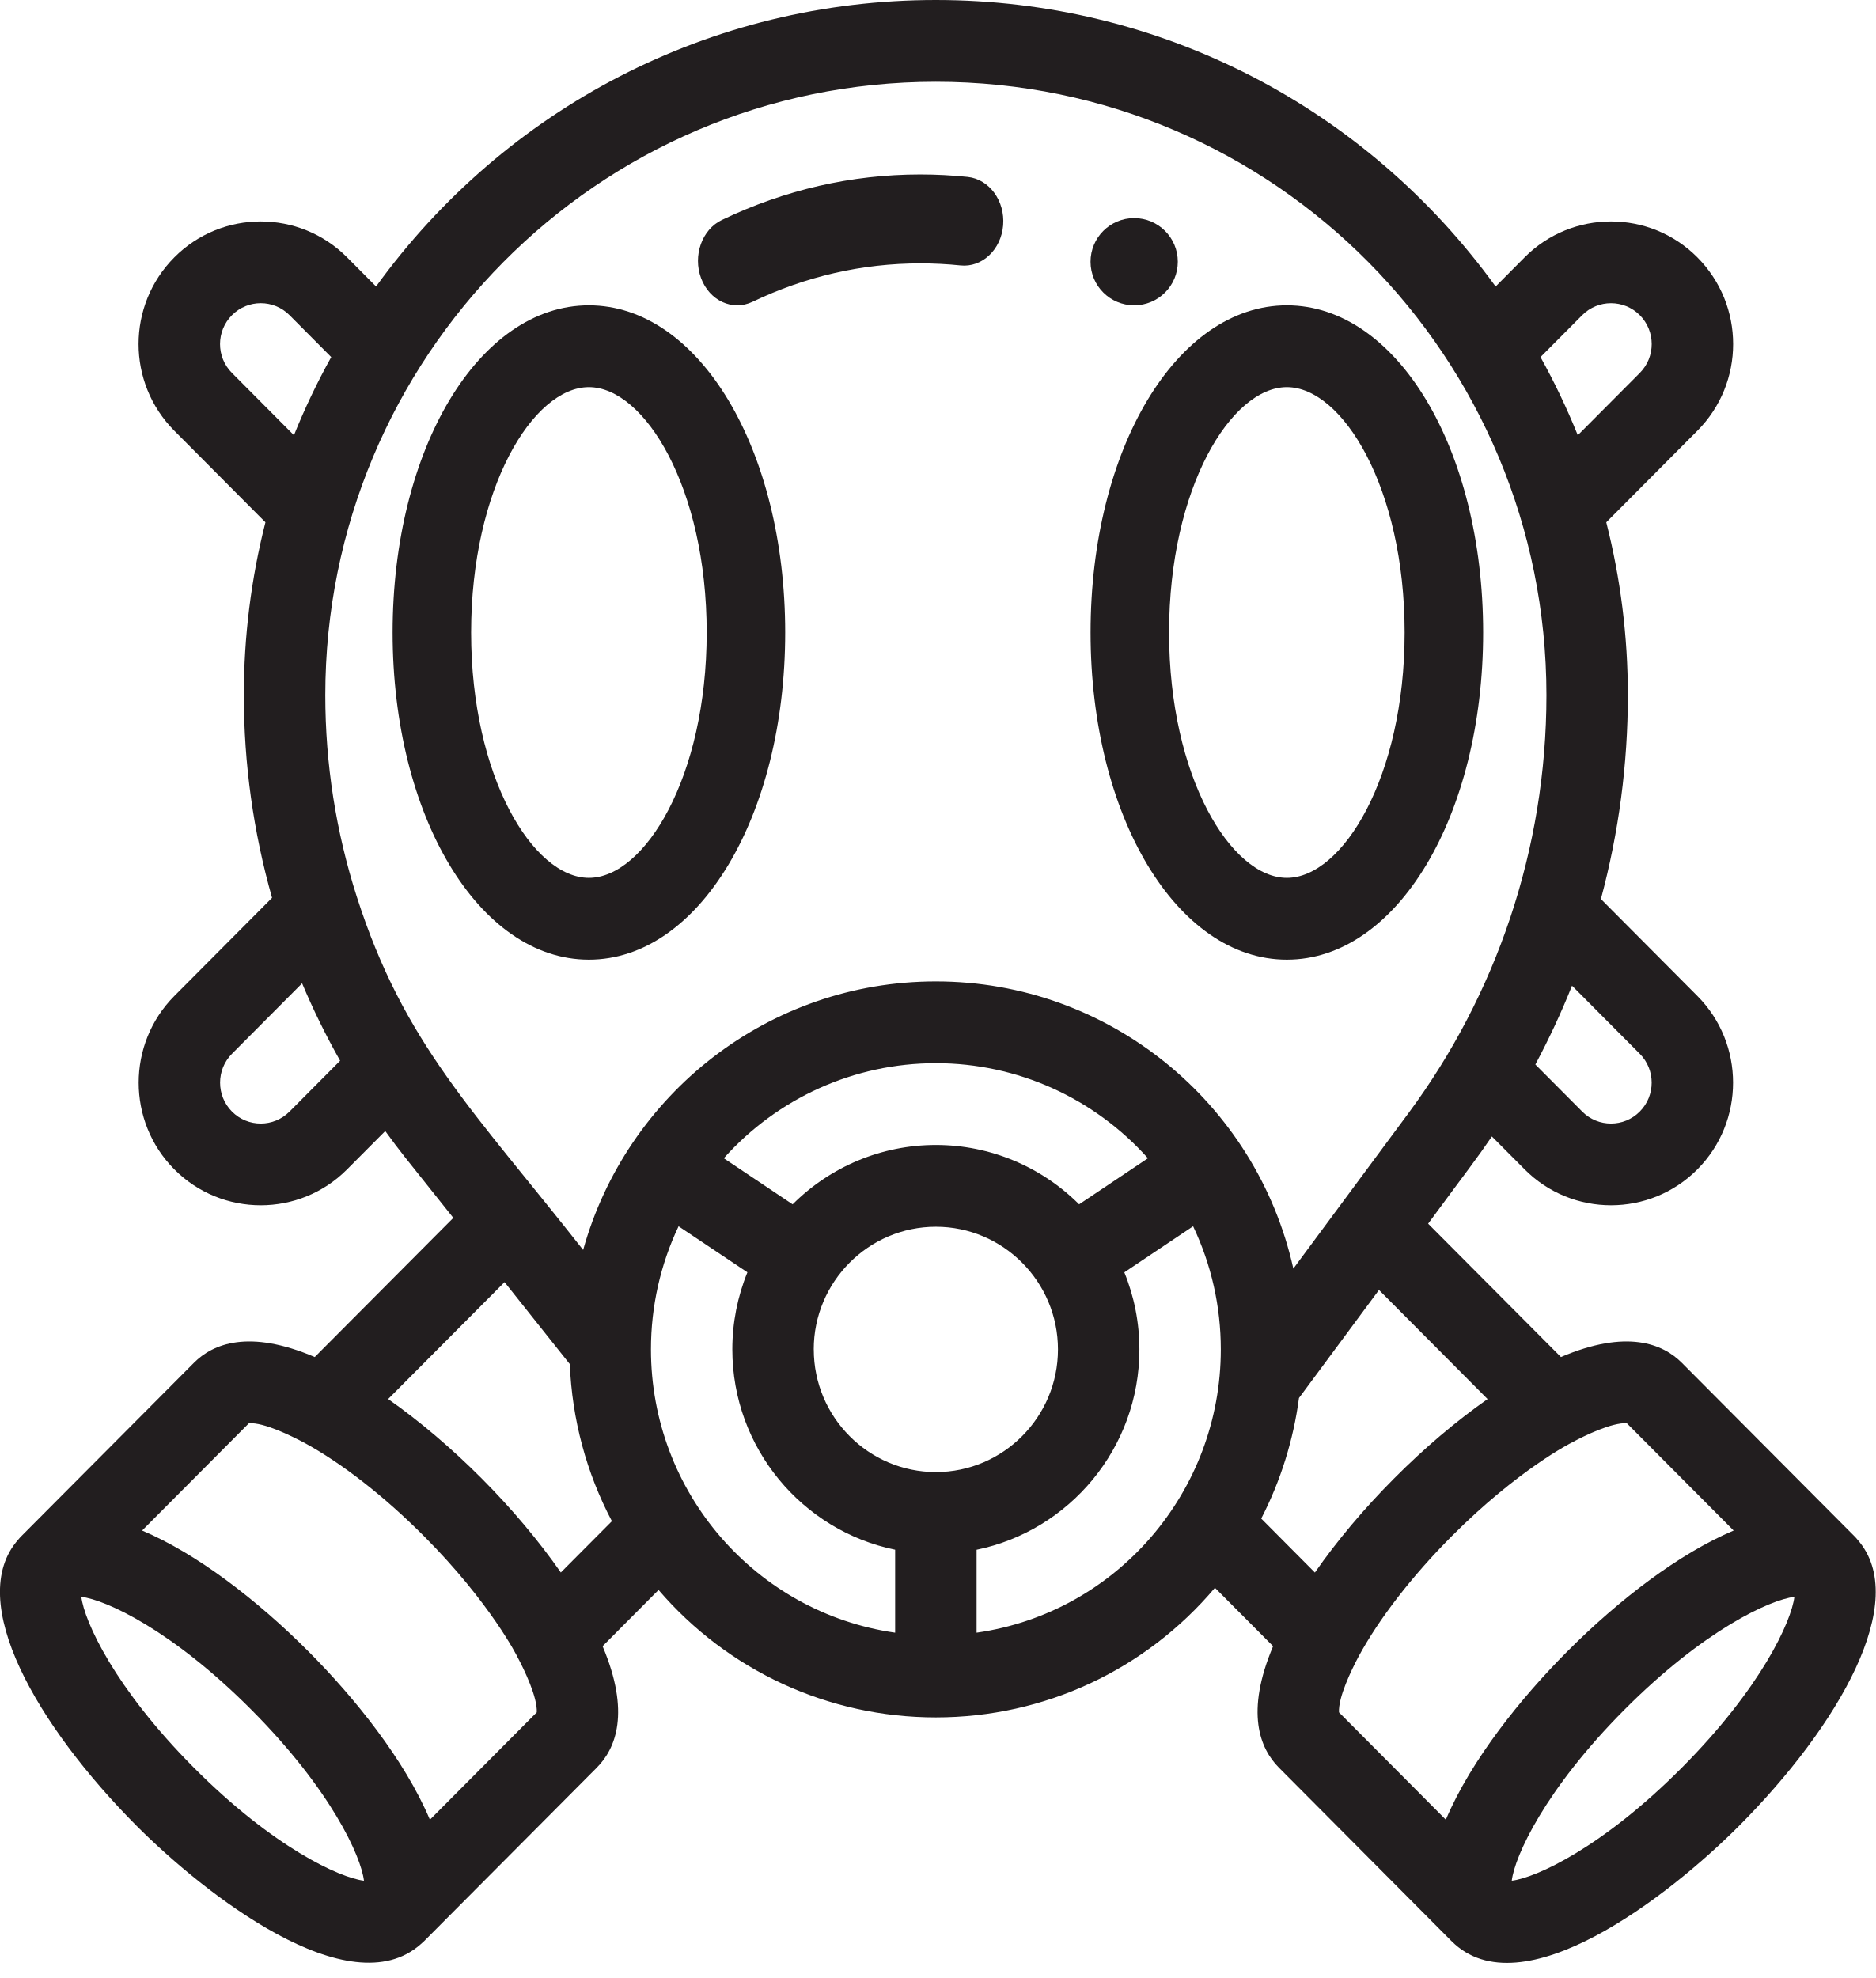
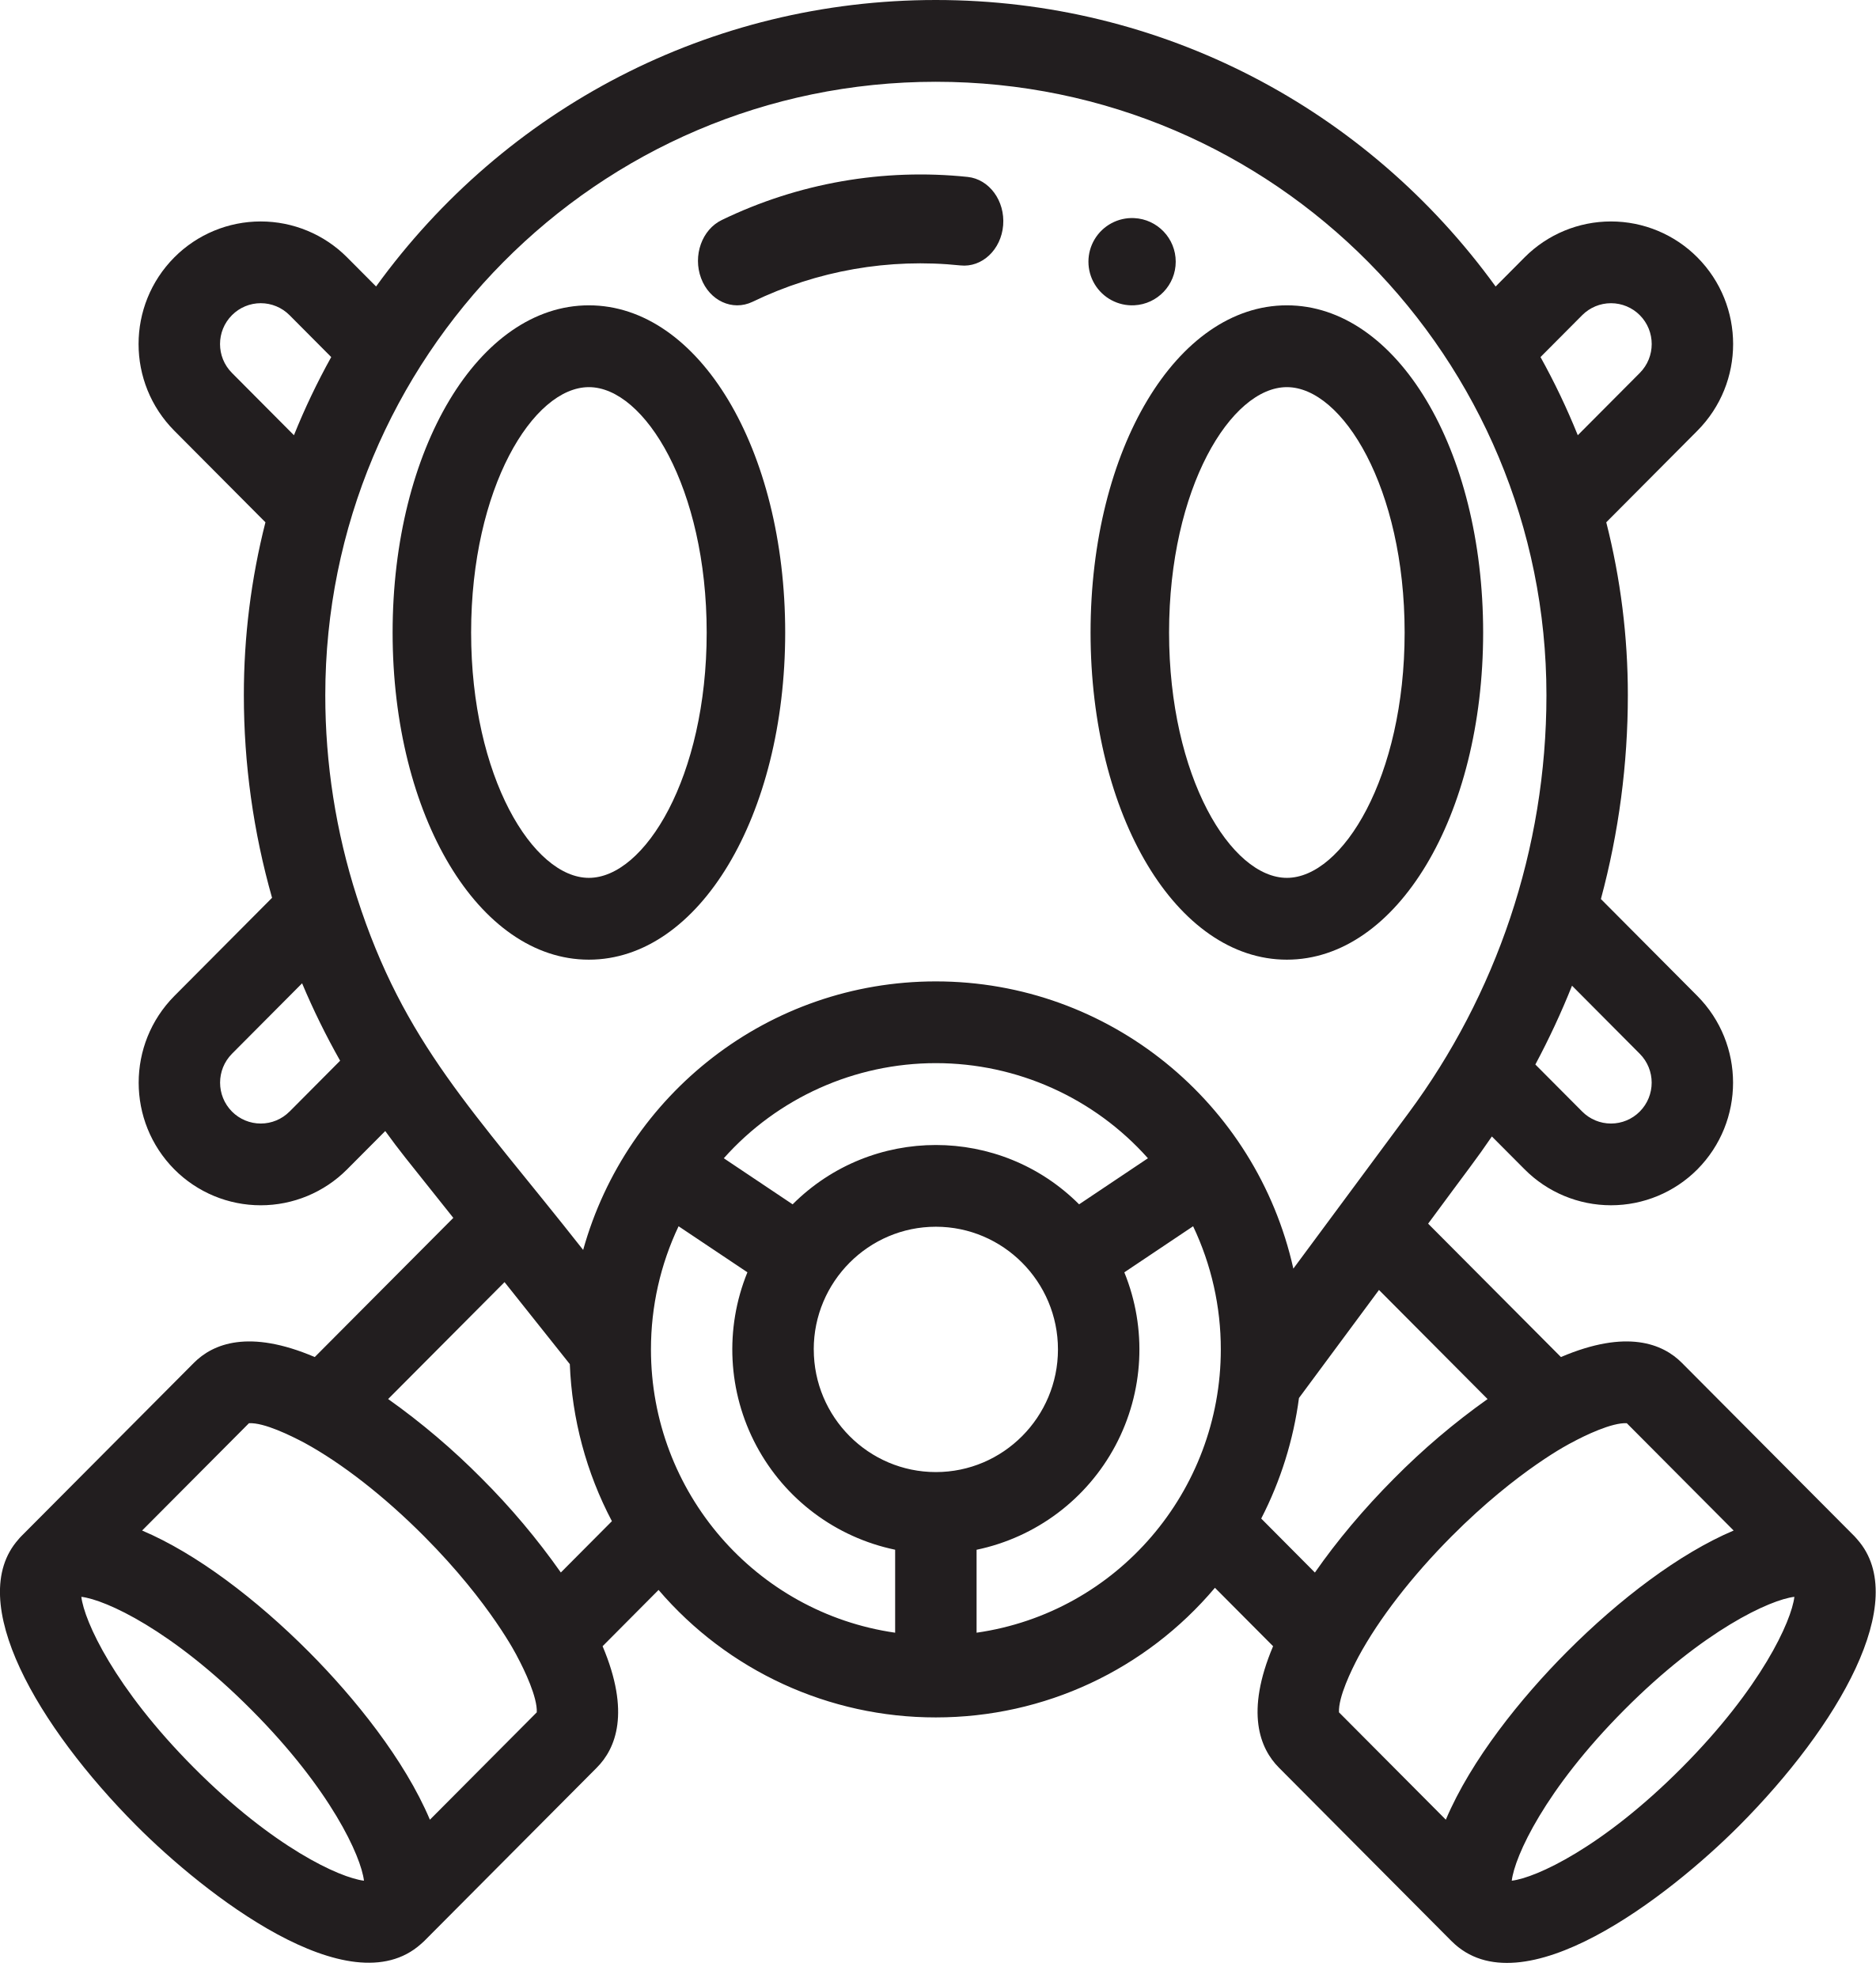
- <svg xmlns="http://www.w3.org/2000/svg" width="55" height="58" viewBox="0 0 55 58">
+ <svg xmlns="http://www.w3.org/2000/svg" width="55" height="58">
  <g fill="#221E1F">
-     <path d="M33.256 6.395c-.706 0-1.28.573-1.28 1.28 0 .706.574 1.278 1.28 1.278.706 0 1.279-.572 1.279-1.279 0-.706-.573-1.279-1.28-1.279zM28.374 5.188c-.455-.047-.922-.072-1.388-.072-2.016 0-3.973.449-5.819 1.334-.585.28-.858 1.045-.61 1.708.246.658.918.974 1.508.692 1.56-.748 3.215-1.127 4.921-1.127.395 0 .79.02 1.176.06.631.067 1.193-.46 1.252-1.177.058-.717-.407-1.351-1.04-1.418zM37.733 8.953c-3.228 0-5.756 4.214-5.756 9.594 0 5.379 2.528 9.593 5.756 9.593 3.227 0 5.755-4.214 5.755-9.593 0-5.38-2.528-9.594-5.755-9.594zm0 16.788c-1.634 0-3.454-2.955-3.454-7.194 0-4.24 1.82-7.195 3.454-7.195 1.633 0 3.453 2.955 3.453 7.195s-1.82 7.194-3.453 7.194zM17.267 8.953c-3.227 0-5.755 4.214-5.755 9.594 0 5.379 2.528 9.593 5.755 9.593 3.228 0 5.756-4.214 5.756-9.593 0-5.38-2.528-9.594-5.756-9.594zm0 16.788c-1.633 0-3.453-2.955-3.453-7.194 0-4.24 1.82-7.195 3.453-7.195 1.634 0 3.454 2.955 3.454 7.195s-1.82 7.194-3.454 7.194z" />
-     <path d="M54.463 45.144c-.026-.032-.054-.064-.084-.094l-5.064-5.088c-.558-.56-1.613-.995-3.546-.17l-3.894-3.911c1.252-1.7 1.387-1.851 1.869-2.557l.962.966c1.396 1.402 3.667 1.402 5.063 0 1.396-1.403 1.396-3.684 0-5.086l-2.828-2.842c.524-1.949.79-3.956.79-5.979 0-1.717-.213-3.419-.633-5.068l2.67-2.683c1.4-1.406 1.4-3.68 0-5.087-1.395-1.402-3.667-1.402-5.063 0l-.851.856C40.07 3.177 34.065 0 27.44 0c-6.615 0-12.625 3.17-16.413 8.4l-.851-.855c-1.396-1.402-3.667-1.402-5.063 0-1.4 1.406-1.4 3.681 0 5.087l2.67 2.683c-.42 1.65-.633 3.351-.633 5.069 0 2.014.279 4.01.827 5.942l-2.864 2.878c-1.396 1.402-1.396 3.684 0 5.086 1.396 1.402 3.667 1.403 5.063 0l1.12-1.125c.191.264.387.525.589.78l1.407 1.766-4.063 4.081c-1.932-.825-2.987-.39-3.544.17L.62 45.05c-.03.03-.058.062-.084.094-1.586 1.793.57 5.48 3.46 8.385 1.989 1.997 6.252 5.345 8.346 3.475.032-.027.063-.054.093-.084l5.064-5.088c.558-.56.991-1.62.17-3.561l1.641-1.65c2.027 2.363 4.973 3.738 8.13 3.738 3.19 0 6.157-1.399 8.184-3.801l1.705 1.713c-.821 1.94-.387 3 .17 3.56l5.061 5.087.002.001c2.041 2.05 6.367-1.308 8.44-3.39 2.889-2.905 5.045-6.592 3.46-8.385zM48.08 30.899c.466.468.466 1.228 0 1.695-.465.468-1.222.468-1.687 0l-1.374-1.38c.4-.75.76-1.521 1.075-2.311l1.986 1.996zM46.393 9.241c.465-.467 1.222-.467 1.688 0 .466.469.466 1.227 0 1.695l-1.818 1.826c-.316-.786-.682-1.551-1.093-2.292l1.223-1.229zM6.802 10.936c-.467-.468-.467-1.226 0-1.695.465-.467 1.222-.468 1.687 0l1.223 1.229c-.411.74-.777 1.506-1.093 2.292l-1.817-1.826zm1.687 21.658c-.465.468-1.222.468-1.687 0-.465-.467-.465-1.228 0-1.695l2.056-2.066c.327.778.7 1.536 1.115 2.27L8.49 32.594zm1.974-6.295c-.614-1.913-.925-3.903-.925-5.915 0-9.879 7.95-17.986 17.903-17.986 9.95 0 17.903 8.108 17.903 17.986 0 4.529-1.485 8.798-4.04 12.249l-3.381 4.566c-1.085-4.865-5.403-8.422-10.482-8.422-4.91 0-9.069 3.308-10.342 7.874-3.21-4.083-5.254-6.039-6.636-10.352zm23.196 7.664l-2.018 1.351c-1.108-1.105-2.609-1.741-4.2-1.741-1.592 0-3.093.636-4.2 1.741l-2.018-1.351c1.575-1.763 3.823-2.788 6.218-2.788 2.394 0 4.643 1.025 6.218 2.788zM5.685 51.833c-2.333-2.344-3.215-4.3-3.3-5.01.71.084 2.656.97 4.988 3.314 2.333 2.343 3.215 4.298 3.299 5.01-.708-.085-2.654-.971-4.987-3.314zm6.92 1.525c-.743-1.759-2.21-3.577-3.544-4.917-1.544-1.551-3.31-2.891-4.894-3.562L7.3 41.732c.445-.024 1.225.364 1.621.572 1.105.602 2.353 1.576 3.516 2.745 1.957 1.965 2.742 3.547 2.734 3.535.208.387.59 1.187.568 1.626l-3.133 3.148zm3.84-7.248c-.64-.92-1.433-1.866-2.32-2.757-.887-.89-1.828-1.687-2.744-2.33l3.413-3.428L16.708 40c.064 1.617.486 3.186 1.234 4.605l-1.498 1.505zm9.802 1.765c-4.087-.587-7.16-4.114-7.16-8.307 0-1.261.278-2.49.81-3.611l2.018 1.35c-.29.714-.442 1.479-.442 2.26 0 2.896 2.054 5.318 4.774 5.875v2.433zm-2.387-8.307c0-1.98 1.606-3.597 3.581-3.597 1.973 0 3.58 1.614 3.58 3.597 0 1.983-1.606 3.597-3.58 3.597s-3.58-1.614-3.58-3.597zm4.775 8.307v-2.432c2.72-.558 4.774-2.98 4.774-5.875 0-.782-.152-1.547-.442-2.26l2.017-1.351c.533 1.121.812 2.35.812 3.611 0 4.154-3.036 7.716-7.161 8.307zm8.346-3.347c.568-1.102.944-2.304 1.107-3.535l2.346-3.168 3.184 3.199c-.915.642-1.856 1.438-2.743 2.33-.887.89-1.68 1.836-2.32 2.757l-1.574-1.583zm5.413 8.83l-3.133-3.148c-.022-.447.363-1.237.57-1.628.599-1.11 1.568-2.364 2.732-3.533 1.958-1.967 3.53-2.754 3.518-2.746.385-.21 1.184-.595 1.619-.571l3.133 3.147c-1.583.67-3.35 2.01-4.894 3.562-1.338 1.344-2.803 3.162-3.545 4.917zm6.92-1.525c-2.332 2.343-4.278 3.23-4.987 3.314.085-.712.968-2.667 3.3-5.01 2.332-2.344 4.279-3.23 4.987-3.314-.085.711-.968 2.666-3.3 5.01z" />
+     <path d="M33.256 6.395a1.28 1.28 0 10.001 2.557 1.28 1.28 0 00-.002-2.557zm-4.882-1.207a13.36 13.36 0 00-7.207 1.262c-.585.28-.858 1.045-.61 1.708.246.658.918.974 1.508.692a11.296 11.296 0 016.097-1.067c.631.067 1.193-.46 1.252-1.177.058-.717-.407-1.351-1.04-1.418zm9.359 3.765c-3.228 0-5.756 4.214-5.756 9.594 0 5.379 2.528 9.593 5.756 9.593 3.227 0 5.755-4.214 5.755-9.593 0-5.38-2.528-9.594-5.755-9.594zm0 16.788c-1.634 0-3.454-2.955-3.454-7.194 0-4.24 1.82-7.195 3.454-7.195 1.633 0 3.453 2.955 3.453 7.195s-1.82 7.194-3.453 7.194zM17.267 8.953c-3.227 0-5.755 4.214-5.755 9.594 0 5.379 2.528 9.593 5.755 9.593 3.228 0 5.756-4.214 5.756-9.593 0-5.38-2.528-9.594-5.756-9.594zm0 16.788c-1.633 0-3.453-2.955-3.453-7.194 0-4.24 1.82-7.195 3.453-7.195 1.634 0 3.454 2.955 3.454 7.195s-1.82 7.194-3.454 7.194z" />
+     <path d="M54.463 45.144a1.228 1.228 0 00-.084-.094l-5.064-5.088c-.558-.56-1.613-.995-3.546-.17l-3.894-3.911c1.252-1.7 1.387-1.851 1.869-2.557l.962.966a3.573 3.573 0 005.063 0 3.612 3.612 0 000-5.086l-2.828-2.842a23.01 23.01 0 00.79-5.979 20.53 20.53 0 00-.633-5.068l2.67-2.683a3.606 3.606 0 000-5.087 3.573 3.573 0 00-5.063 0l-.851.856C40.07 3.177 34.065 0 27.44 0c-6.615 0-12.625 3.17-16.413 8.4l-.851-.855a3.573 3.573 0 00-5.063 0 3.606 3.606 0 000 5.087l2.67 2.683a20.538 20.538 0 00-.633 5.069c0 2.014.279 4.01.827 5.942l-2.864 2.878a3.612 3.612 0 000 5.086 3.572 3.572 0 005.063 0l1.12-1.125c.191.264.387.525.589.78l1.407 1.766-4.063 4.081c-1.932-.825-2.987-.39-3.544.17L.62 45.05c-.03.03-.058.062-.084.094-1.586 1.793.57 5.48 3.46 8.385 1.989 1.997 6.252 5.345 8.346 3.475.032-.027.063-.054.093-.084l5.064-5.088c.558-.56.991-1.62.17-3.561l1.641-1.65a10.682 10.682 0 008.13 3.738c3.19 0 6.157-1.399 8.184-3.801l1.705 1.713c-.821 1.94-.387 3 .17 3.56l5.061 5.087.002.001c2.041 2.05 6.367-1.308 8.44-3.39 2.889-2.905 5.045-6.592 3.46-8.385zM48.08 30.899a1.202 1.202 0 010 1.695 1.189 1.189 0 01-1.687 0l-1.374-1.38c.4-.75.76-1.521 1.075-2.311l1.986 1.996zM46.393 9.241a1.192 1.192 0 011.688 0 1.202 1.202 0 010 1.695l-1.818 1.826a20.466 20.466 0 00-1.093-2.292l1.223-1.229zM6.802 10.936a1.2 1.2 0 010-1.695 1.19 1.19 0 011.687 0l1.223 1.229c-.411.74-.777 1.506-1.093 2.292l-1.817-1.826zm1.687 21.658a1.189 1.189 0 01-1.687 0 1.204 1.204 0 010-1.695l2.056-2.066c.327.778.7 1.536 1.115 2.27L8.49 32.594zm1.974-6.295a19.327 19.327 0 01-.925-5.915c0-9.879 7.95-17.986 17.903-17.986 9.95 0 17.903 8.108 17.903 17.986 0 4.529-1.485 8.798-4.04 12.249l-3.381 4.566c-1.085-4.865-5.403-8.422-10.482-8.422-4.91 0-9.069 3.308-10.342 7.874-3.21-4.083-5.254-6.039-6.636-10.352zm23.196 7.664l-2.018 1.351a5.94 5.94 0 00-8.4 0l-2.018-1.351a8.326 8.326 0 0112.436 0zM5.685 51.833c-2.333-2.344-3.215-4.3-3.3-5.01.71.084 2.656.97 4.988 3.314 2.333 2.343 3.215 4.298 3.299 5.01-.708-.085-2.654-.971-4.987-3.314zm6.92 1.525c-.743-1.759-2.21-3.577-3.544-4.917-1.544-1.551-3.31-2.891-4.894-3.562L7.3 41.732c.445-.024 1.225.364 1.621.572 1.105.602 2.353 1.576 3.516 2.745 1.957 1.965 2.742 3.547 2.734 3.535.208.387.59 1.187.568 1.626l-3.133 3.148zm3.84-7.248a20.863 20.863 0 00-2.32-2.757 20.884 20.884 0 00-2.744-2.33l3.413-3.428L16.708 40a10.775 10.775 0 001.234 4.605l-1.498 1.505zm9.802 1.765c-4.087-.587-7.16-4.114-7.16-8.307 0-1.261.278-2.49.81-3.611l2.018 1.35a5.999 5.999 0 004.332 8.135v2.433zm-2.387-8.307c0-1.98 1.606-3.597 3.581-3.597 1.973 0 3.58 1.614 3.58 3.597 0 1.983-1.606 3.597-3.58 3.597s-3.58-1.614-3.58-3.597zm4.775 8.307v-2.432a6 6 0 004.332-8.135l2.017-1.351a8.394 8.394 0 01.812 3.611c0 4.154-3.036 7.716-7.161 8.307zm8.346-3.347a10.84 10.84 0 001.107-3.535l2.346-3.168 3.184 3.199a20.713 20.713 0 00-2.743 2.33c-.887.89-1.68 1.836-2.32 2.757l-1.574-1.583zm5.413 8.83l-3.133-3.148c-.022-.447.363-1.237.57-1.628.599-1.11 1.568-2.364 2.732-3.533 1.958-1.967 3.53-2.754 3.518-2.746.385-.21 1.184-.595 1.619-.571l3.133 3.147c-1.583.67-3.35 2.01-4.894 3.562-1.338 1.344-2.803 3.162-3.545 4.917zm6.92-1.525c-2.332 2.343-4.278 3.23-4.987 3.314.085-.712.968-2.667 3.3-5.01 2.332-2.344 4.279-3.23 4.987-3.314-.085.711-.968 2.666-3.3 5.01z" />
  </g>
</svg>
